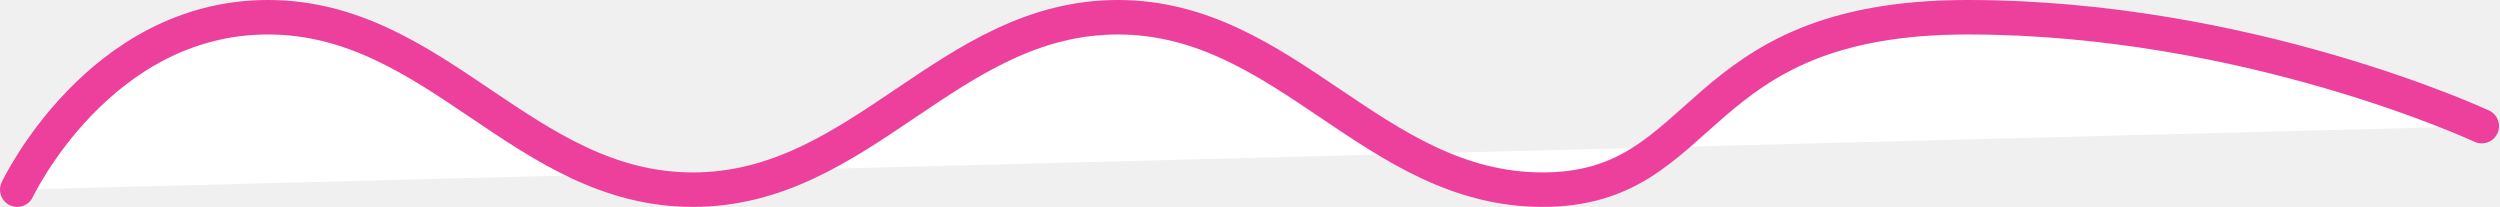
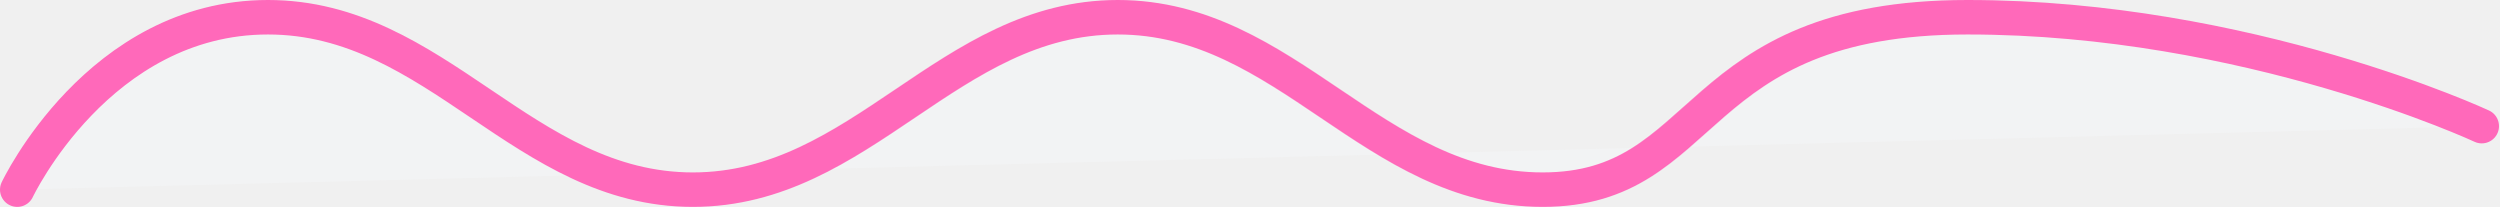
<svg xmlns="http://www.w3.org/2000/svg" width="145" height="12" fill="none">
-   <path d="M1 11S5.727 1 15.547 1c9.819 0 14.836 10 24.655 10S55.038 1 64.857 1s14.836 10 24.655 10c9.82 0 8.383-10 24.655-10C130.44 1 144 7.316 144 7.316" stroke="#ed3f9c" stroke-width="2" stroke-linecap="round" fill="#fff" />
+   <path d="M1 11S5.727 1 15.547 1c9.819 0 14.836 10 24.655 10S55.038 1 64.857 1s14.836 10 24.655 10c9.82 0 8.383-10 24.655-10C130.44 1 144 7.316 144 7.316" stroke="#ff69ba" stroke-width="2" stroke-linecap="round" fill="#f2f3f4" />
</svg>
